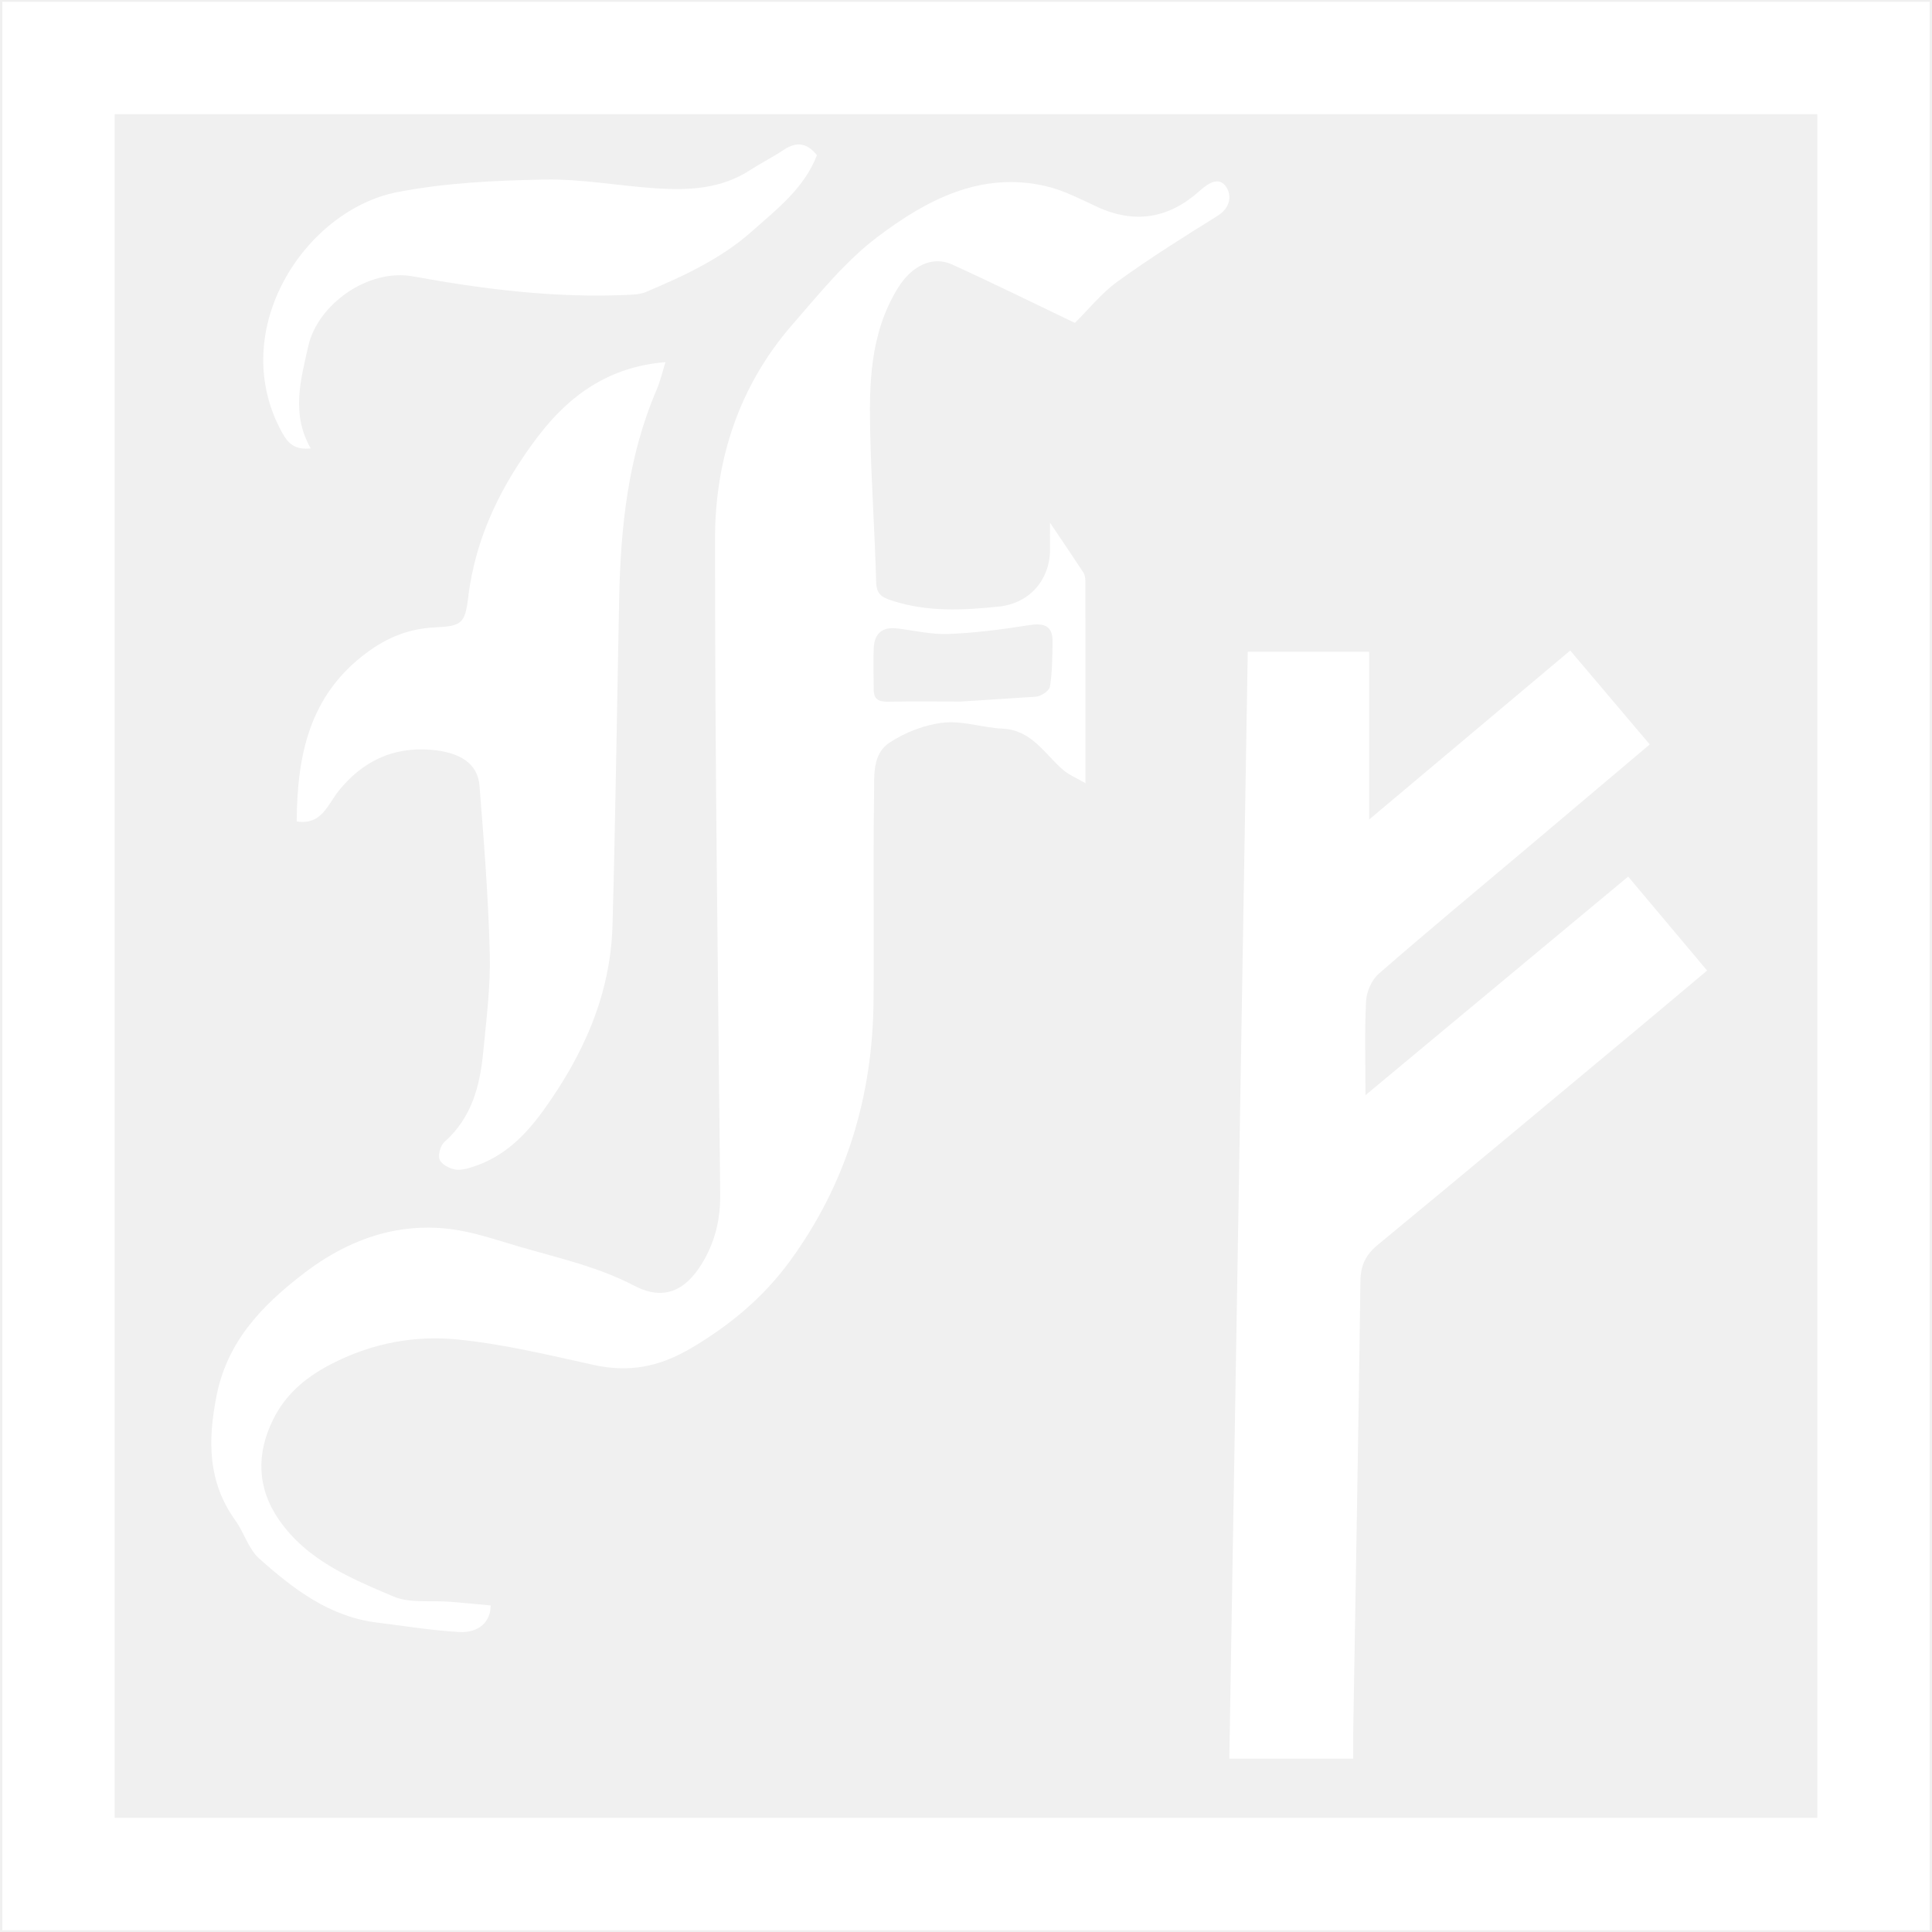
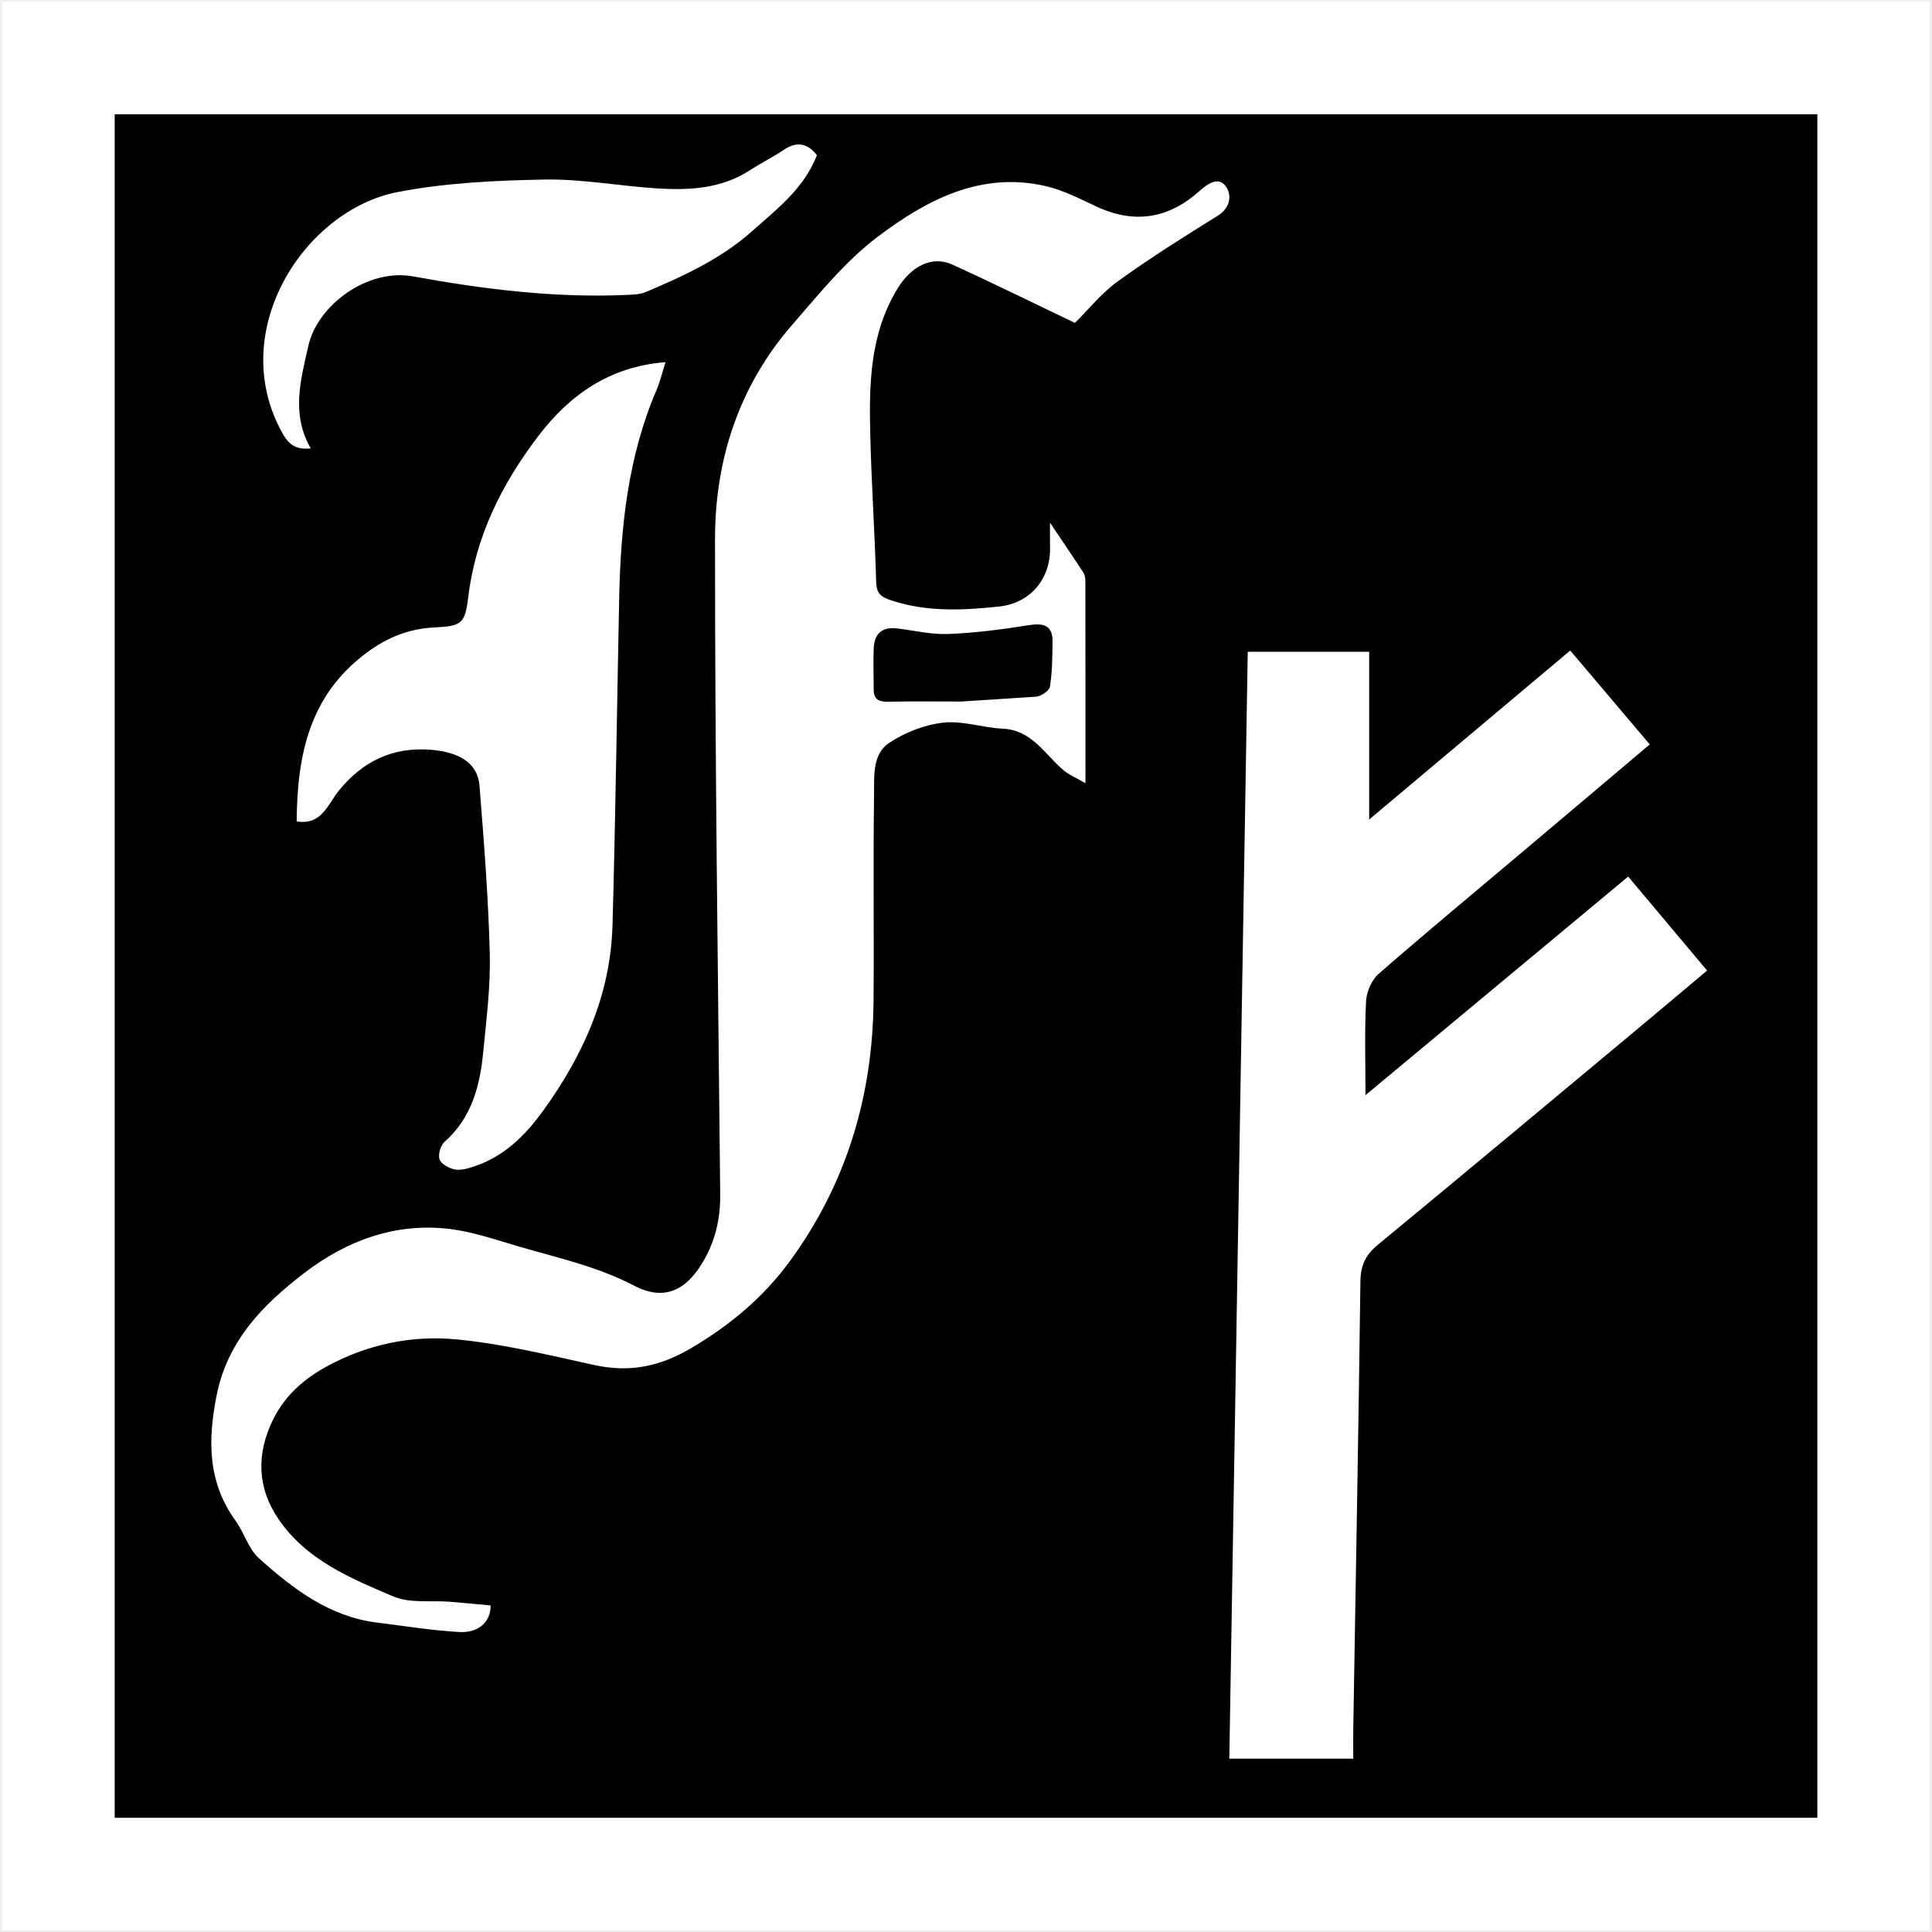
<svg xmlns="http://www.w3.org/2000/svg" id="Layer_1" data-name="Layer 1" viewBox="0 0 1031.68 1031.68">
  <defs>
    <style>
      .cls-1 {
        fill: #fff;
      }

      .cls-2 {
        fill: none;
        stroke: #fff;
        stroke-miterlimit: 10;
        stroke-width: 60px;
      }
    </style>
  </defs>
+   <rect x="26" y="39.89" width="974.45" height="960.8" />
  <g>
-     <path class="cls-1" d="M165.95,239.47c-8.55.83-12.04-2.51-15.43-8.69-29.8-54.31,12.23-118.65,61.78-128.22,25.61-4.95,52.17-6.19,78.35-6.68,19.9-.38,39.86,3.41,59.83,4.7,17.35,1.12,34.52.31,49.89-9.63,5.97-3.86,12.36-7.06,18.27-11,7.02-4.68,12.58-3.39,17.59,2.92-6.86,17.76-21.34,28.77-34.64,40.6-16.6,14.77-36.59,23.96-56.82,32.5-3,1.27-6.6,1.36-9.95,1.51-38.49,1.73-76.54-3.02-114.2-9.88-24.24-4.42-51.01,15.14-55.97,37.1-4.16,18.41-9.25,36.41,1.3,54.78Z" />
+     <path class="cls-1" d="M165.95,239.47c-8.55.83-12.04-2.51-15.43-8.69-29.8-54.31,12.23-118.65,61.78-128.22,25.61-4.95,52.17-6.19,78.35-6.68,19.9-.38,39.86,3.41,59.83,4.7,17.35,1.12,34.52.31,49.89-9.63,5.97-3.86,12.36-7.06,18.27-11,7.02-4.68,12.58-3.39,17.59,2.92-6.86,17.76-21.34,28.77-34.64,40.6-16.6,14.77-36.59,23.96-56.82,32.5-3,1.27-6.6,1.36-9.95,1.51-38.49,1.73-76.54-3.02-114.2-9.88-24.24-4.42-51.01,15.14-55.97,37.1-4.16,18.41-9.25,36.41,1.3,54.78h0Z" />
    <g>
      <g>
-         <path class="cls-1" d="M262,857.29c.06,8.8-6.48,14.81-16.82,14.2-14.65-.85-29.22-3.23-43.81-5.03-25.46-3.13-44.82-17.99-62.99-34.24-5.68-5.08-7.98-13.75-12.63-20.2-14.92-20.7-14.84-42.99-10.06-66.96,5.84-29.3,24.95-48.57,46.86-65.33,22.56-17.26,48.64-26.99,77.66-23.46,12.4,1.51,24.51,5.75,36.6,9.29,20.91,6.11,42.21,10.73,61.9,21.02,15.52,8.11,27.15,2.85,36.12-11.83,7.04-11.52,9.89-23.64,9.76-37.01-1.16-116.71-2.83-233.42-2.77-350.13.02-42.25,12.86-81.58,41.21-114.16,14.36-16.51,28.44-34.05,45.71-47.06,25.96-19.57,54.95-35.04,89.71-27,9.45,2.18,18.39,6.89,27.3,11.01,20.24,9.37,38.46,6.25,54.79-8.42,4.56-4.09,10.22-7.82,14.07-2.42,3.22,4.52,2.6,11.34-4.39,15.67-18.07,11.21-36.1,22.57-53.33,35.01-8.71,6.29-15.65,15.04-22.9,22.19-20.59-9.85-42.87-20.84-65.46-31.15-10.94-4.99-22,1.02-29.11,12.6-15.07,24.53-15.36,51.63-14.69,78.86.64,25.96,2.42,51.89,3.13,77.85.18,6.6,2.64,8.27,8.67,10.21,18.84,6.07,37.81,5.1,56.88,3.1,16.81-1.76,27.74-14.81,27.31-31.74-.11-4.15-.02-8.31-.02-13.04,6.28,9.33,12.08,17.85,17.73,26.47.78,1.19,1.15,2.87,1.15,4.32.06,35.27.05,70.53.05,108.32-4.83-2.83-8.82-4.44-11.92-7.1-9.97-8.56-16.73-21.31-32.37-22.03-10.59-.49-21.32-4.36-31.6-3.21-9.99,1.12-20.49,5.19-28.9,10.79-9.25,6.16-7.96,18.21-8.1,28.04-.52,36.53.04,73.07-.27,109.6-.43,51.08-14.55,98.06-44.88,139.4-13.93,18.98-31.56,33.8-52.32,46.06-17.22,10.17-33.25,13.26-52.2,9.09-24.35-5.35-48.78-11.32-73.5-13.66-22.04-2.09-44.04,1.96-64.59,12.12-14.36,7.1-26.04,16.23-33.2,30.81-8.84,17.99-8.63,36.21,3.01,53.17,15.04,21.91,38.45,31.49,61.28,41.2,8.89,3.78,20.13,2.01,30.3,2.83,7.04.57,14.07,1.27,21.64,1.96ZM553.09,372.04c2.71-.11,7.21-3.15,7.57-5.38,1.27-7.79,1.27-15.81,1.41-23.76.15-9.03-4.72-10.32-12.78-9.04-14.19,2.25-28.53,4.12-42.86,4.69-9.14.36-18.39-1.91-27.59-2.99-7.72-.91-11.87,2.83-12.26,10.28-.38,7.41,0,14.85-.04,22.28-.03,5.31,2.72,6.7,7.69,6.59,12.99-.27,25.99-.09,38.98-.09" />
-         <path class="cls-1" d="M158.42,438.65c.28-35.2,6.62-67.24,37.31-90.05,11.18-8.31,22.68-12.9,36.32-13.56,14.22-.69,16.28-1.85,17.95-15.91,3.87-32.58,17.95-60.64,37.36-86.17,16.71-21.98,38.06-37.23,68.01-39.57-1.66,5.22-2.79,10.2-4.77,14.82-15.28,35.6-19.18,73.21-19.96,111.37-1.19,58.16-1.95,116.33-3.56,174.48-1.02,36.97-15.51,69.21-36.91,98.88-9.84,13.65-21.2,24.81-37.46,30.08-3.16,1.02-6.78,2.09-9.85,1.46-3.07-.63-7.22-2.82-8.12-5.32-.92-2.58.48-7.52,2.64-9.42,14.48-12.81,18.91-29.82,20.65-47.85,1.69-17.53,3.96-35.16,3.51-52.69-.76-29.91-3.12-59.79-5.49-89.63-.93-11.65-10.06-17.95-26.21-19.21-20.15-1.57-36.27,6.21-48.96,21.91-5.83,7.22-9.04,18.48-22.45,16.38Z" />
+         <path class="cls-1" d="M262,857.29c.06,8.8-6.48,14.81-16.82,14.2-14.65-.85-29.22-3.23-43.81-5.03-25.46-3.13-44.82-17.99-62.99-34.24-5.68-5.08-7.98-13.75-12.63-20.2-14.92-20.7-14.84-42.99-10.06-66.96,5.84-29.3,24.95-48.57,46.86-65.33,22.56-17.26,48.64-26.99,77.66-23.46,12.4,1.51,24.51,5.75,36.6,9.29,20.91,6.11,42.21,10.73,61.9,21.02,15.52,8.11,27.15,2.85,36.12-11.83,7.04-11.52,9.89-23.64,9.76-37.01-1.16-116.71-2.83-233.42-2.77-350.13.02-42.25,12.86-81.58,41.21-114.16,14.36-16.51,28.44-34.05,45.71-47.06,25.96-19.57,54.95-35.04,89.71-27,9.45,2.18,18.39,6.89,27.3,11.01,20.24,9.37,38.46,6.25,54.79-8.42,4.56-4.09,10.22-7.82,14.07-2.42,3.22,4.52,2.6,11.34-4.39,15.67-18.07,11.21-36.1,22.57-53.33,35.01-8.71,6.29-15.65,15.04-22.9,22.19-20.59-9.85-42.87-20.84-65.46-31.15-10.94-4.99-22,1.02-29.11,12.6-15.07,24.53-15.36,51.63-14.69,78.86.64,25.96,2.42,51.89,3.13,77.85.18,6.6,2.64,8.27,8.67,10.21,18.84,6.07,37.81,5.1,56.88,3.1,16.81-1.76,27.74-14.81,27.31-31.74-.11-4.15-.02-8.31-.02-13.04,6.28,9.33,12.08,17.85,17.73,26.47.78,1.19,1.15,2.87,1.15,4.32.06,35.27.05,70.53.05,108.32-4.83-2.83-8.82-4.44-11.92-7.1-9.97-8.56-16.73-21.31-32.37-22.03-10.59-.49-21.32-4.36-31.6-3.21-9.99,1.12-20.49,5.19-28.9,10.79-9.25,6.16-7.96,18.21-8.1,28.04-.52,36.53.04,73.07-.27,109.6-.43,51.08-14.55,98.06-44.88,139.4-13.93,18.98-31.56,33.8-52.32,46.06-17.22,10.17-33.25,13.26-52.2,9.09-24.35-5.35-48.78-11.32-73.5-13.66-22.04-2.09-44.04,1.96-64.59,12.12-14.36,7.1-26.04,16.23-33.2,30.81-8.84,17.99-8.63,36.21,3.01,53.17,15.04,21.91,38.45,31.49,61.28,41.2,8.89,3.78,20.13,2.01,30.3,2.83,7.04.57,14.07,1.27,21.64,1.96h0ZM553.09,372.04c2.71-.11,7.21-3.15,7.57-5.38,1.27-7.79,1.27-15.81,1.41-23.76.15-9.03-4.72-10.32-12.78-9.04-14.19,2.25-28.53,4.12-42.86,4.69-9.14.36-18.39-1.91-27.59-2.99-7.72-.91-11.87,2.83-12.26,10.28-.38,7.41,0,14.85-.04,22.28-.03,5.31,2.72,6.7,7.69,6.59,12.99-.27,25.99-.09,38.98-.09" />
+         <path class="cls-1" d="M158.42,438.65c.28-35.2,6.62-67.24,37.31-90.05,11.18-8.31,22.68-12.9,36.32-13.56,14.22-.69,16.28-1.85,17.95-15.91,3.87-32.58,17.95-60.64,37.36-86.17,16.71-21.98,38.06-37.23,68.01-39.57-1.66,5.22-2.79,10.2-4.77,14.82-15.28,35.6-19.18,73.21-19.96,111.37-1.19,58.16-1.95,116.33-3.56,174.48-1.02,36.97-15.51,69.21-36.91,98.88-9.84,13.65-21.2,24.81-37.46,30.08-3.16,1.02-6.78,2.09-9.85,1.46s-7.22-2.82-8.12-5.32c-.92-2.58.48-7.52,2.64-9.42,14.48-12.81,18.91-29.82,20.65-47.85,1.69-17.53,3.96-35.16,3.51-52.69-.76-29.91-3.12-59.79-5.49-89.63-.93-11.65-10.06-17.95-26.21-19.21-20.15-1.57-36.27,6.21-48.96,21.91-5.83,7.22-9.04,18.48-22.45,16.38h-.01Z" />
      </g>
-       <path class="cls-1" d="M666.31,348.04h64.82v89.57c36.79-30.92,71.61-60.17,107.37-90.23,14.05,16.59,27.89,32.93,42.46,50.14-21.98,18.56-43.64,36.89-65.34,55.18-26.52,22.36-53.23,44.49-79.38,67.28-3.75,3.26-6.49,9.55-6.76,14.59-.85,15.98-.32,32.04-.32,50.24,46.92-39.04,92.99-77.38,140.27-116.72,13.79,16.41,27.49,32.72,42.16,50.18-12.41,10.41-24.54,20.66-36.74,30.83-46.3,38.57-92.53,77.23-139.03,115.56-6.48,5.34-9.25,10.89-9.36,19.41-1.02,79.65-2.49,159.3-3.82,238.96-.08,5.07-.01,10.15-.01,16.11h-66.18c3.28-197.19,6.55-393.57,9.84-591.11Z" />
+       <path class="cls-1" d="M666.31,348.04h64.82v89.57c36.79-30.92,71.61-60.17,107.37-90.23,14.05,16.59,27.89,32.93,42.46,50.14-21.98,18.56-43.64,36.89-65.34,55.18-26.52,22.36-53.23,44.49-79.38,67.28-3.75,3.26-6.49,9.55-6.76,14.59-.85,15.98-.32,32.04-.32,50.24,46.92-39.04,92.99-77.38,140.27-116.72,13.79,16.41,27.49,32.72,42.16,50.18-12.41,10.41-24.54,20.66-36.74,30.83-46.3,38.57-92.53,77.23-139.03,115.56-6.48,5.34-9.25,10.89-9.36,19.41-1.02,79.65-2.49,159.3-3.82,238.96-.08,5.07-.01,10.15-.01,16.11h-66.18c3.28-197.19,6.55-393.57,9.84-591.11h.02Z" />
    </g>
  </g>
  <rect class="cls-2" x="31.24" y="31" width="969.21" height="969.69" />
</svg>
